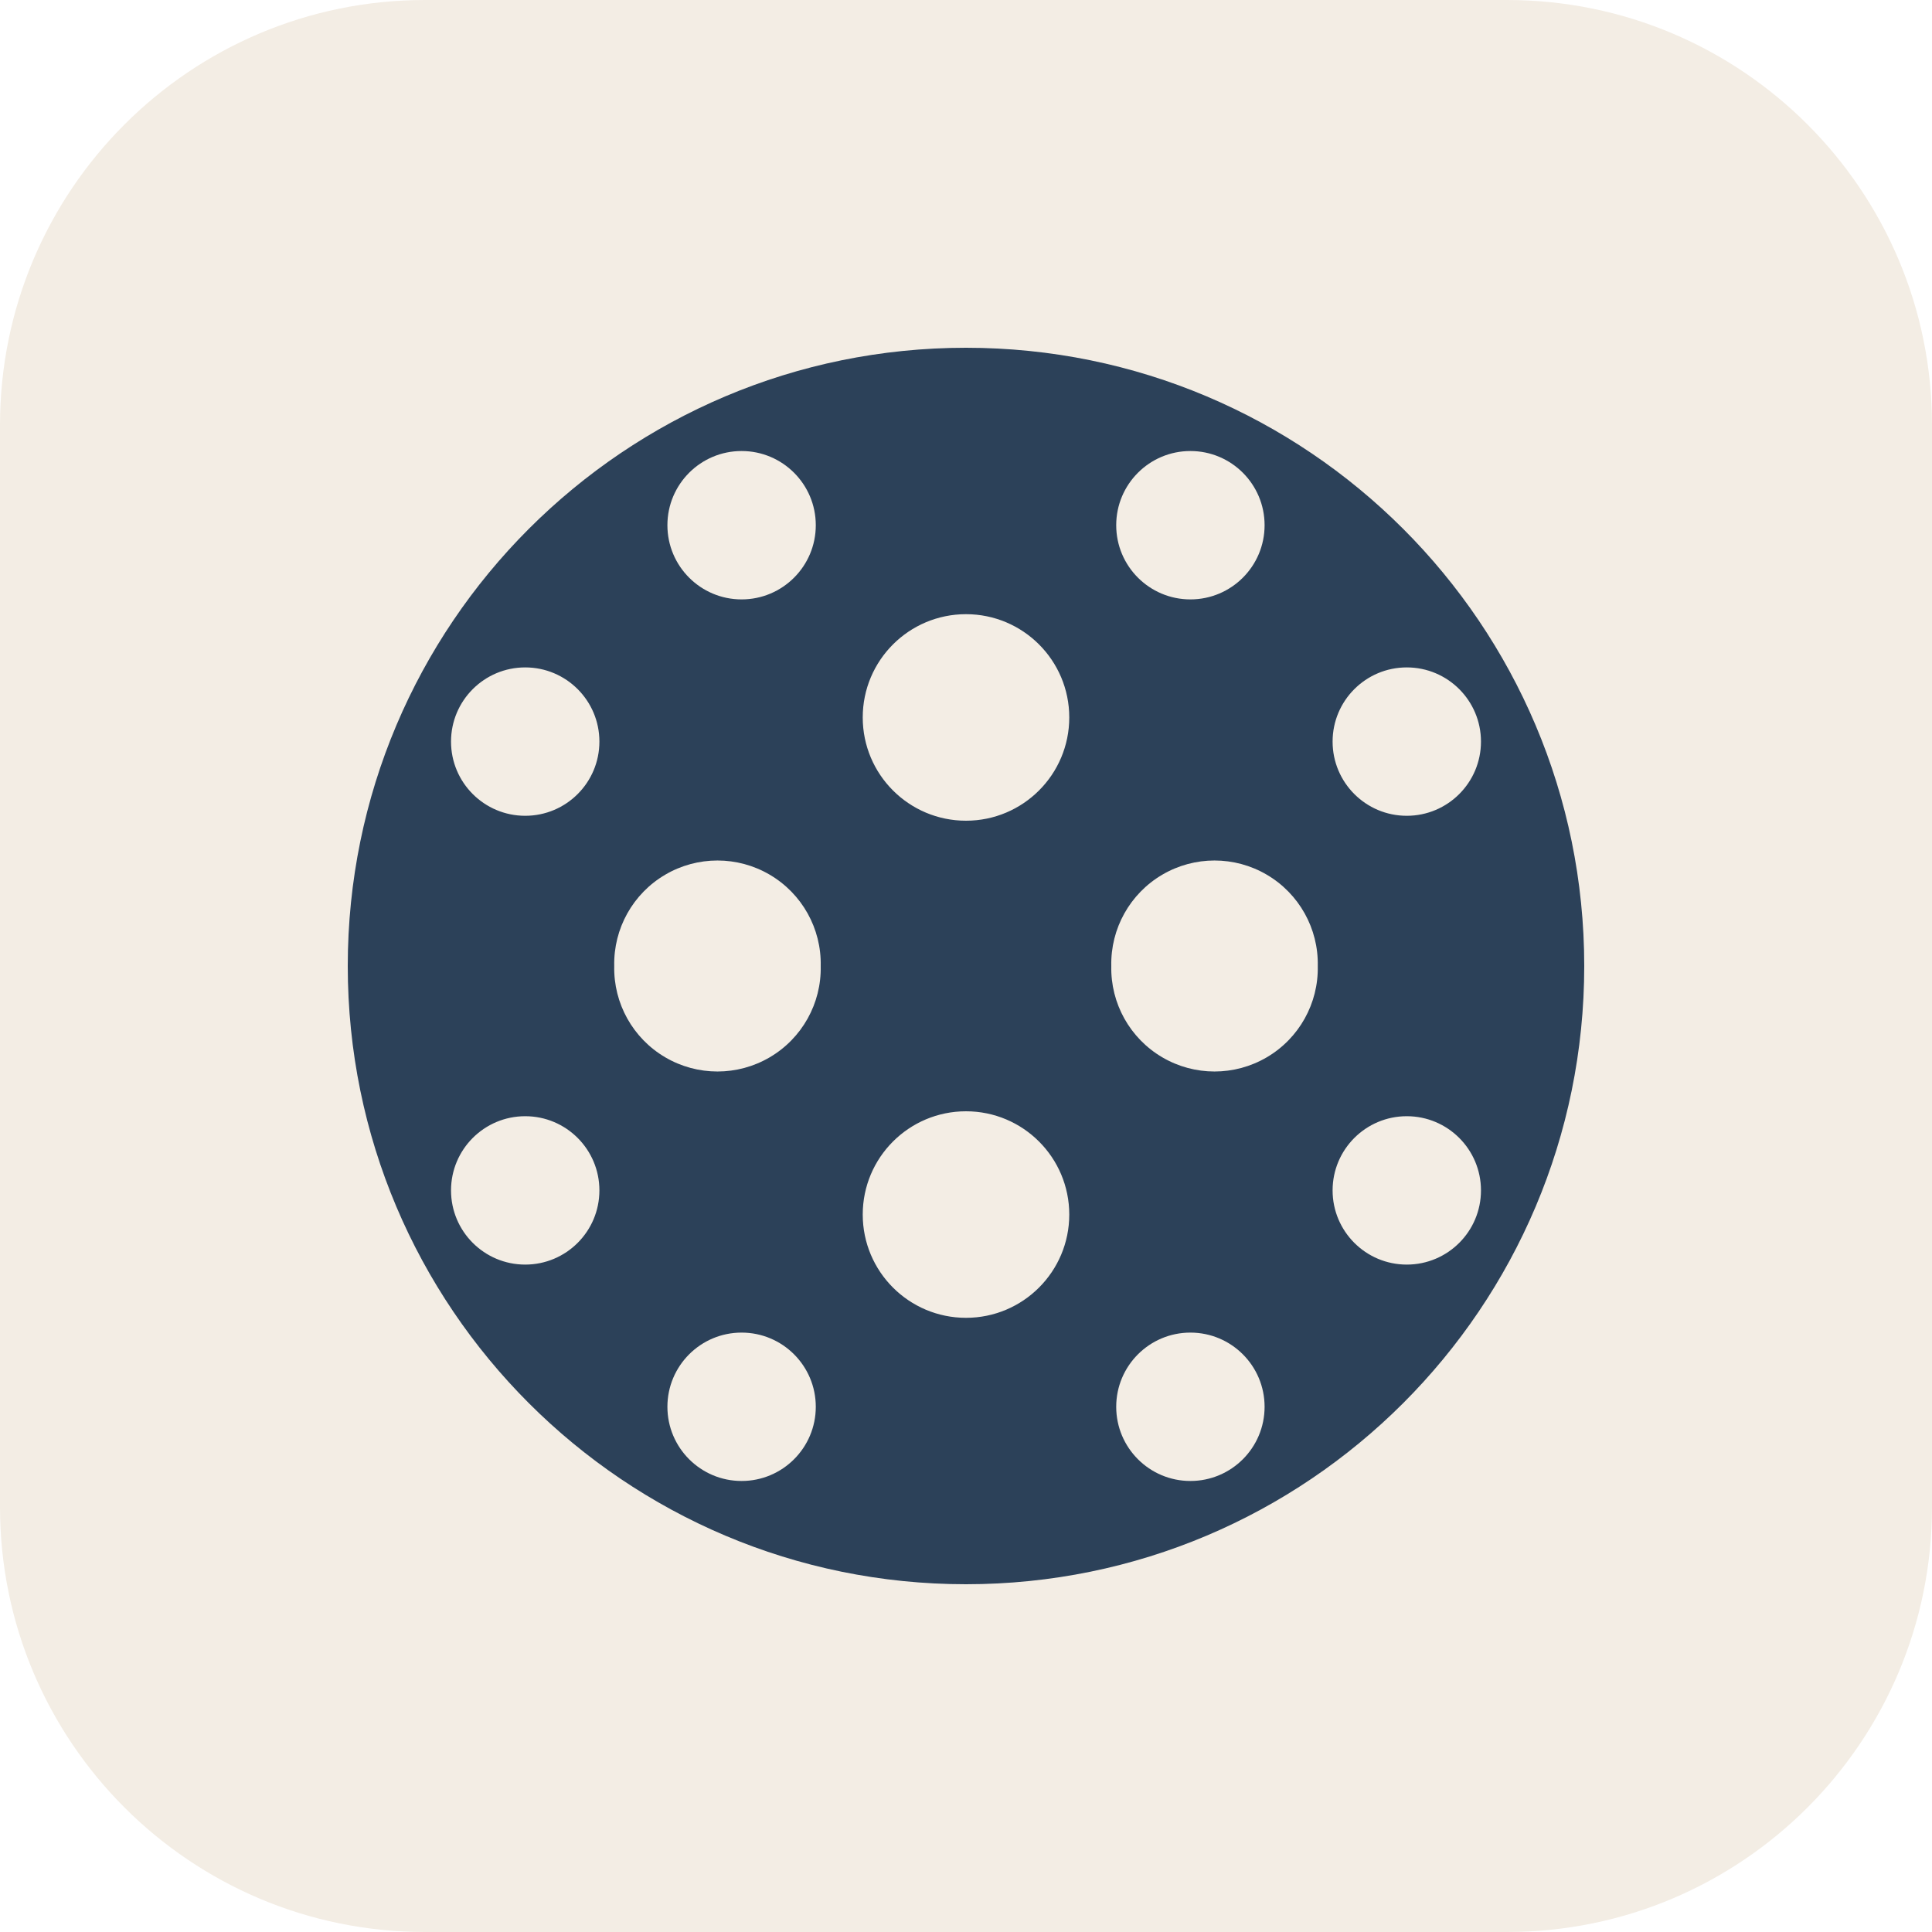
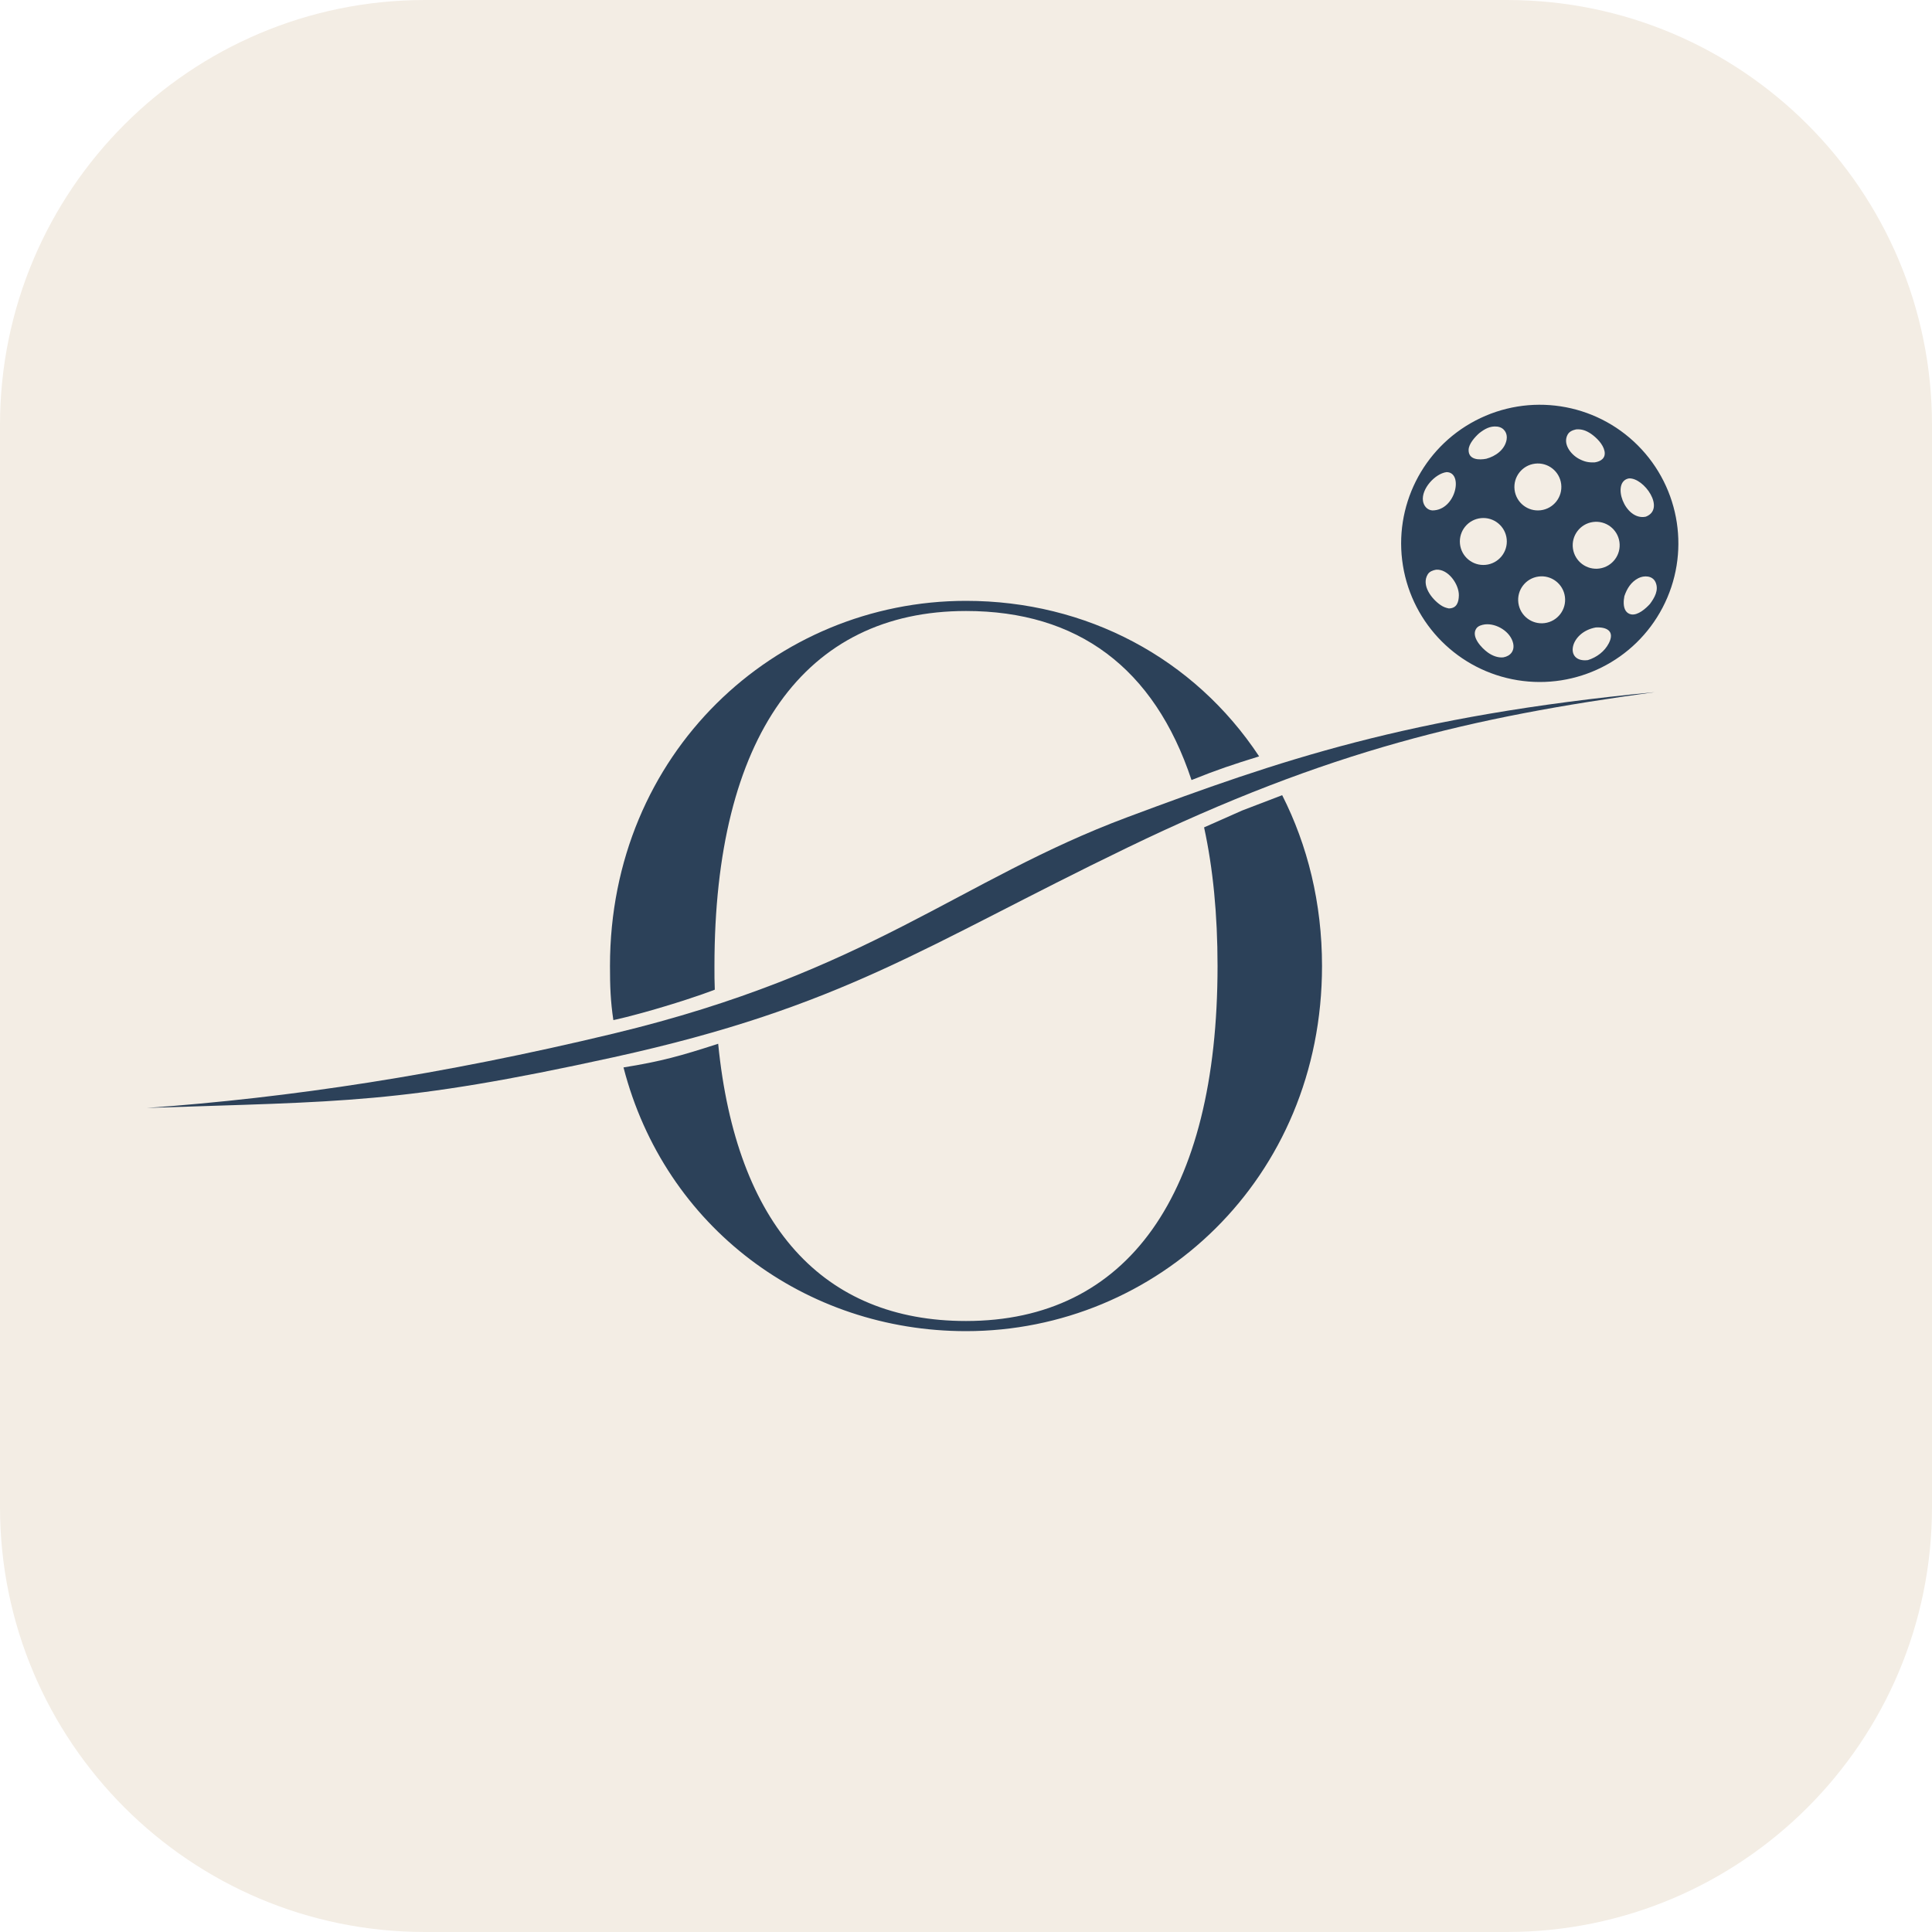
- <svg xmlns="http://www.w3.org/2000/svg" viewBox="0 0 400 400">
+ <svg xmlns="http://www.w3.org/2000/svg" width="400" height="400" viewBox="0 0 400 400" fill="none">
  <rect width="400" height="400" rx="88" fill="#F3EDE4" />
-   <g fill="#2C4159">
-     <path d="M72.00 200.00 A128.00 128.00 0 1 1 328.00 200.00 A128.00 128.00 0 1 1 72.00 200.00 Z M178.62 148.54 A21.38 21.38 0 1 1 221.38 148.54 A21.38 21.38 0 1 1 178.62 148.54 Z M127.17 200.00 A21.38 21.38 0 1 1 169.92 200.00 A21.38 21.38 0 1 1 127.17 200.00 Z M230.08 200.00 A21.38 21.38 0 1 1 272.83 200.00 A21.38 21.38 0 1 1 230.08 200.00 Z M178.62 251.46 A21.38 21.38 0 1 1 221.38 251.46 A21.38 21.38 0 1 1 178.62 251.46 Z M138.18 108.74 A15.36 15.36 0 1 1 168.90 108.74 A15.36 15.36 0 1 1 138.18 108.74 Z M231.10 108.74 A15.36 15.36 0 1 1 261.82 108.74 A15.36 15.36 0 1 1 231.10 108.74 Z M275.90 153.54 A15.36 15.36 0 1 1 306.62 153.54 A15.36 15.36 0 1 1 275.90 153.54 Z M275.90 246.46 A15.36 15.36 0 1 1 306.62 246.46 A15.36 15.36 0 1 1 275.90 246.46 Z M231.10 291.26 A15.36 15.36 0 1 1 261.82 291.26 A15.36 15.36 0 1 1 231.10 291.26 Z M138.18 291.26 A15.36 15.36 0 1 1 168.90 291.26 A15.36 15.36 0 1 1 138.18 291.26 Z M93.38 246.46 A15.36 15.36 0 1 1 124.10 246.46 A15.36 15.36 0 1 1 93.38 246.46 Z M93.38 153.54 A15.36 15.36 0 1 1 124.10 153.54 A15.36 15.36 0 1 1 93.38 153.54 Z" fill-rule="evenodd" />
+   <g transform="translate(200 200) scale(1.4) translate(-454.65 -161.0)">
+     <path d="M454.65 215C430.966 215 410.131 199.744 404 176C409.574 175.107 412.496 174.283 418 172.5C420.667 199.397 433.523 213.5 454.65 213.5C478.5 213.5 491.85 194.9 491.85 161C491.85 153.381 491.176 146.536 489.859 140.5L495.5 138L501.408 135.739C505.157 143.137 507.3 151.674 507.3 161C507.3 192.5 482.85 215 454.65 215Z" fill="#2C4159" />
+     <path d="M454.65 107C472.451 107 488.394 115.465 498 130C494.014 131.237 491.887 131.94 488 133.5C482.48 116.862 471.112 108.5 454.65 108.5C430.8 108.5 417.45 127.1 417.45 161C417.45 162.531 417.446 163.031 417.5 164.5C417.5 164.5 415 165.5 410 167C405 168.5 402.5 169 402.5 169C402.077 166.185 402 163.989 402 161C402 129.5 426.45 107 454.65 107Z" fill="#2C4159" />
+     <path d="M402.5 171C377.062 177.113 354.5 180.5 333.5 181.993C362.5 181 370.831 181.453 402.5 174.5C436.64 167.004 448.5 158 478.5 143.5C508.393 129.052 529.5 124.189 556.5 120.5C520 124 500.926 130.628 478.5 139C453.661 148.273 440.322 161.911 402.5 171Z" fill="#2C4159" />
+     <path d="M529.988 80.341C537.931 76.181 547.655 77.664 553.995 84.004C560.335 90.344 561.82 100.068 557.66 108.011C553.566 115.828 544.928 120.148 536.218 118.735C527.507 117.323 520.679 110.493 519.266 101.783C517.852 93.073 522.172 84.435 529.988 80.341ZM547.787 110.934C543.859 111.642 543.109 116.195 546.621 115.761C547.916 115.353 549.084 114.5 549.718 113.263C550.629 111.482 549.418 110.844 547.787 110.934ZM535.564 113.271C535.181 111.559 533.102 110.29 531.398 110.481C530.932 110.544 530.395 110.688 530.121 111.085C529.283 112.302 530.929 114.001 531.823 114.64C532.503 115.125 533.315 115.44 534.108 115.356C535.187 115.163 535.811 114.374 535.564 113.271ZM543.221 106.391C542.968 104.486 541.217 103.147 539.312 103.405C537.416 103.662 536.085 105.405 536.336 107.302C536.587 109.199 538.326 110.535 540.224 110.29C542.13 110.044 543.473 108.296 543.221 106.391ZM556.622 104.24C556.183 103.257 554.925 103.207 554.07 103.652C552.991 104.216 552.4 105.177 552.014 106.302C551.886 106.974 551.82 107.876 552.218 108.478C552.403 108.754 552.693 108.944 553.021 109.001C554.009 109.182 555.188 108.128 555.794 107.46C556.466 106.547 557.147 105.419 556.622 104.24ZM524.159 102.396C523.699 102.476 523.194 102.662 522.941 103.069C521.933 104.696 523.528 106.734 524.842 107.627C525.248 107.903 525.588 108.023 526.036 108.12C527.228 108.122 527.519 107.199 527.538 106.189C527.569 104.562 525.957 102.242 524.159 102.396ZM551.282 98.285C551.01 96.391 549.257 95.075 547.362 95.341C545.46 95.608 544.135 97.37 544.408 99.272C544.682 101.174 546.448 102.493 548.35 102.214C550.243 101.936 551.554 100.179 551.282 98.285ZM534.612 97.88C534.424 95.969 532.719 94.574 530.809 94.767C528.904 94.959 527.513 96.656 527.701 98.561C527.889 100.467 529.584 101.86 531.49 101.677C533.402 101.492 534.801 99.791 534.612 97.88ZM552.673 88.894C550.036 89.382 552.046 95.201 555.178 94.554C558.178 93.402 554.898 88.738 552.673 88.894ZM542.669 89.739C542.438 87.835 540.706 86.479 538.802 86.711C536.9 86.943 535.545 88.671 535.775 90.573C536.006 92.475 537.733 93.832 539.636 93.603C541.541 93.375 542.899 91.644 542.669 89.739ZM525.709 87.963C524.015 88.188 521.971 90.438 522.229 92.215C522.335 92.949 522.857 93.583 523.623 93.627C527.114 93.619 528.255 87.962 525.709 87.963ZM544.882 81.642C544.379 81.753 543.883 81.944 543.626 82.409C542.864 83.787 544.1 85.353 545.276 85.986C546.115 86.438 546.741 86.564 547.644 86.519C548.543 86.381 549.289 85.884 549.076 84.85C548.865 83.824 547.892 82.857 547.06 82.28C546.332 81.808 545.74 81.585 544.882 81.642ZM533.204 81.23C532.154 81.109 531.343 81.586 530.542 82.21C529.906 82.779 528.993 83.786 528.978 84.676C528.951 86.183 530.588 86.183 531.588 85.986C532.958 85.622 534.334 84.651 534.599 83.161C534.77 82.197 534.203 81.344 533.204 81.23Z" fill="#2C4159" />
  </g>
</svg>
